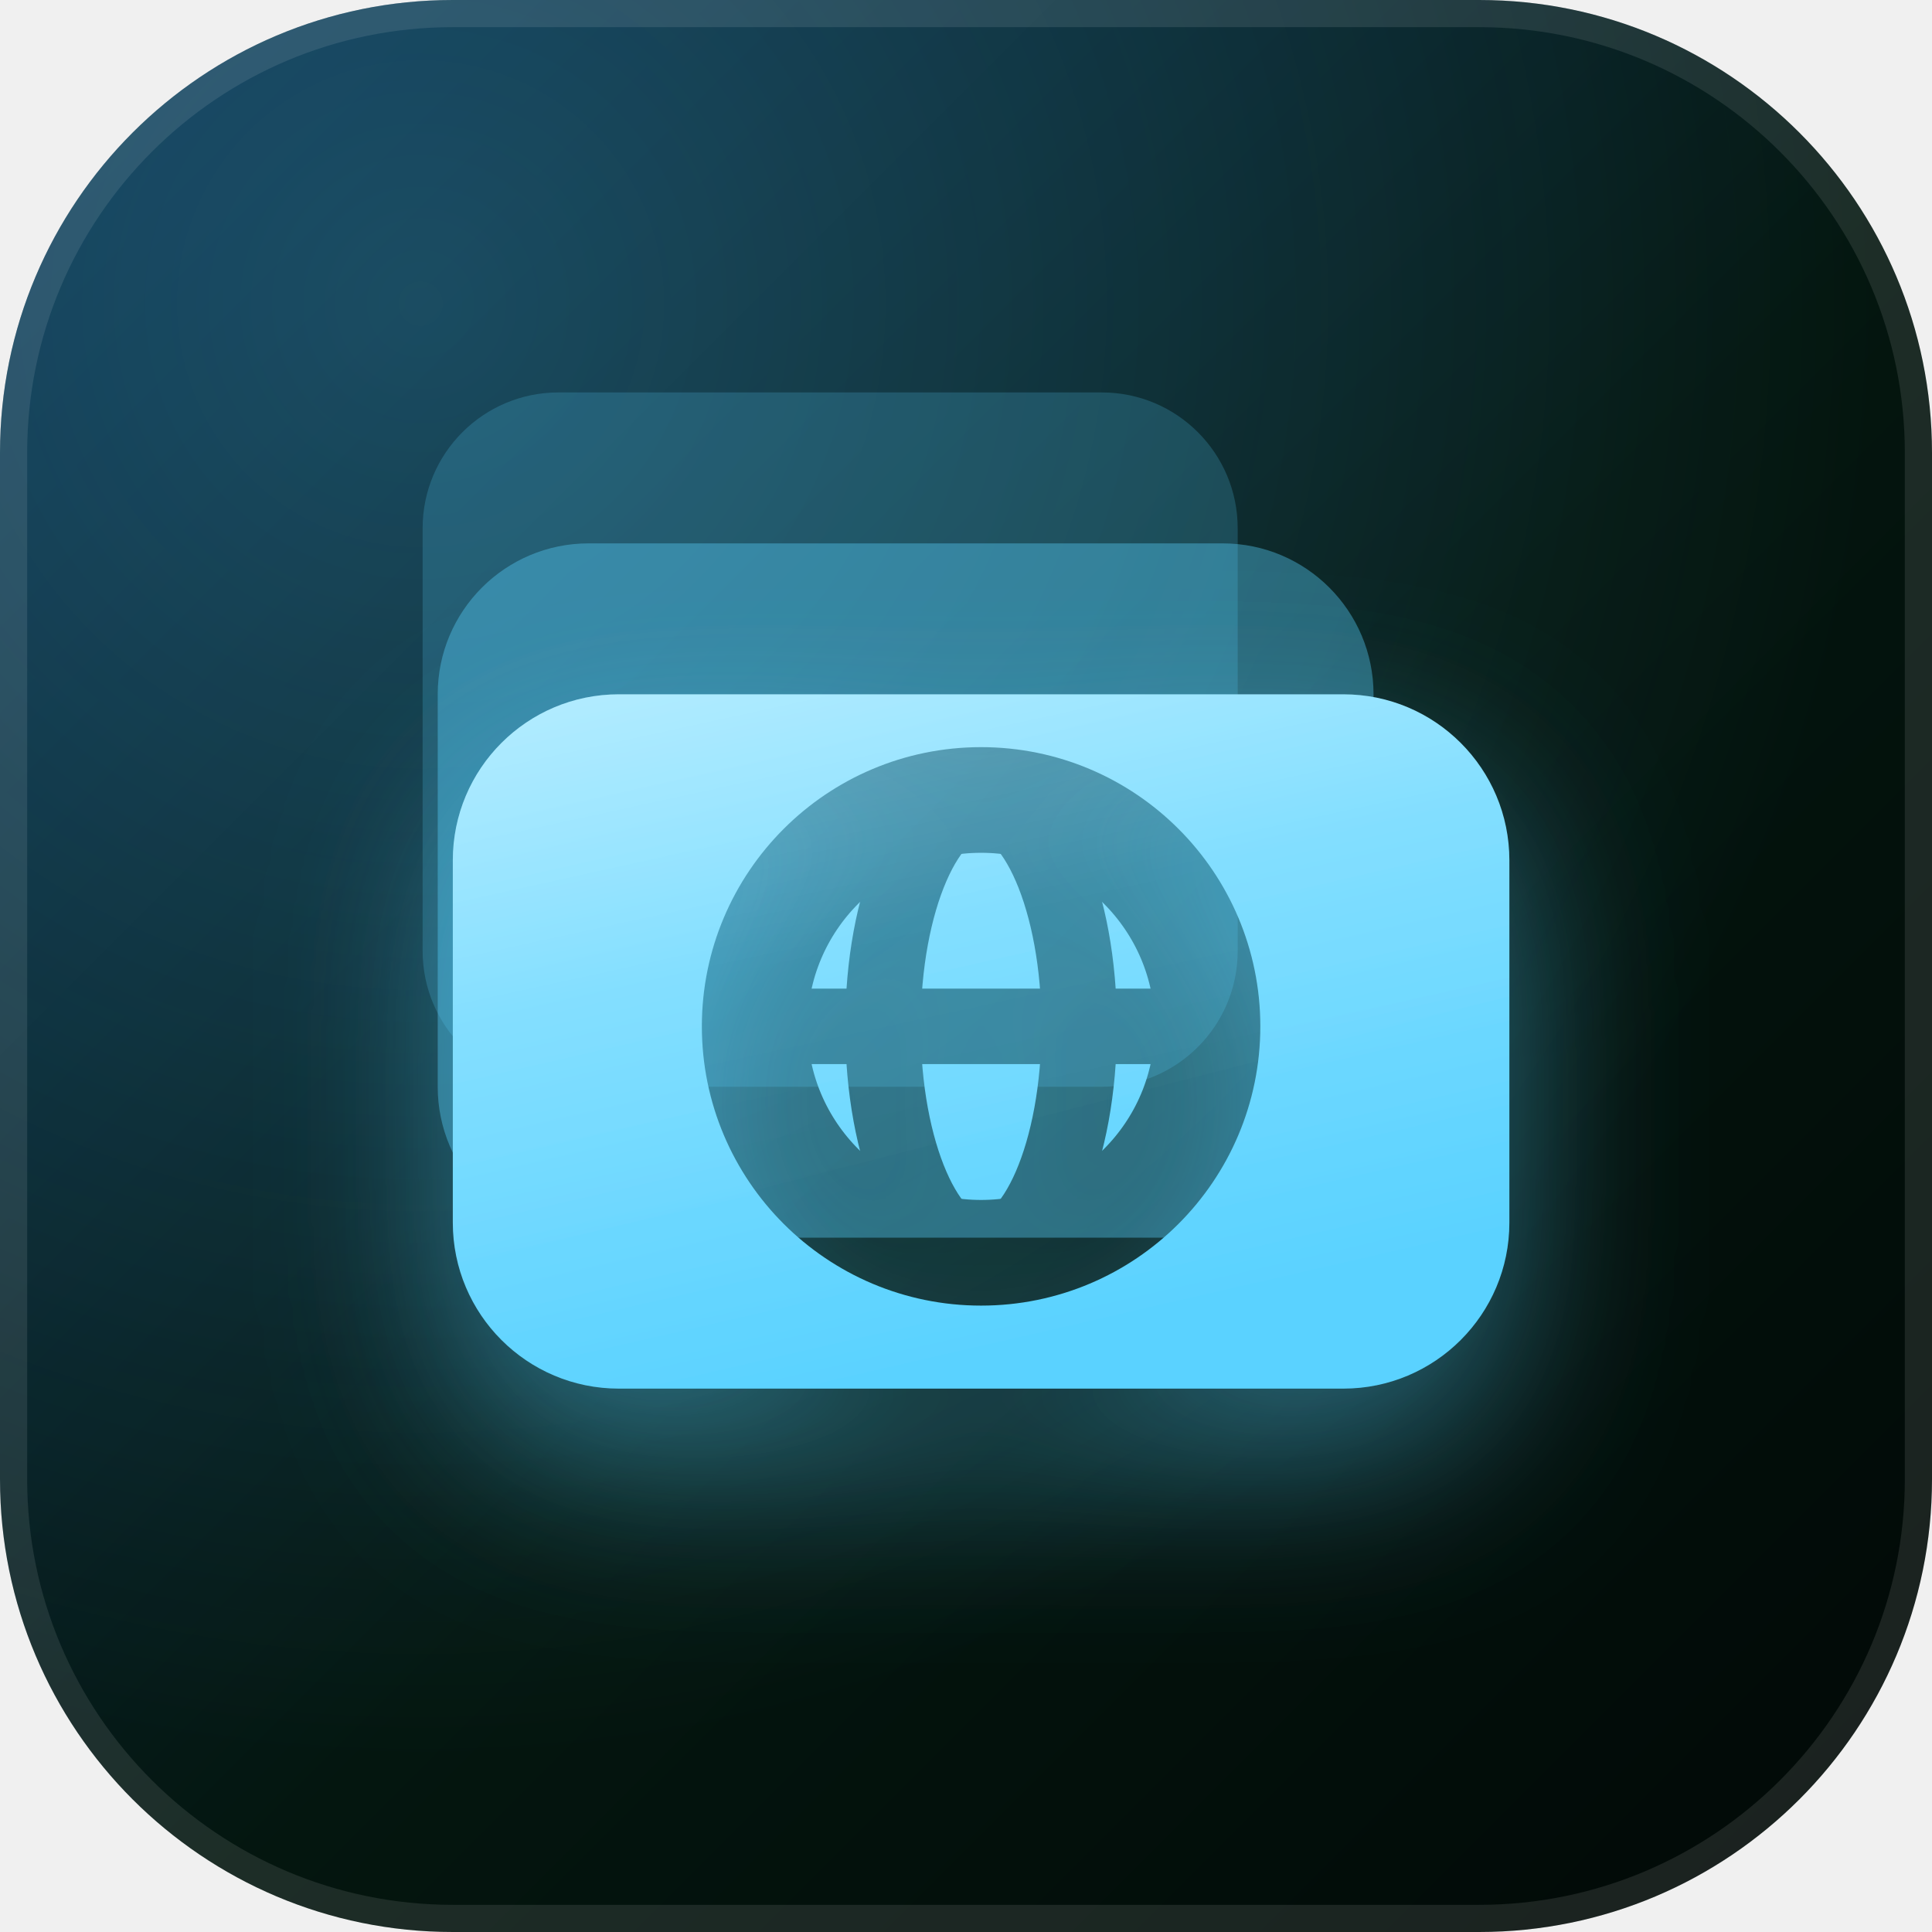
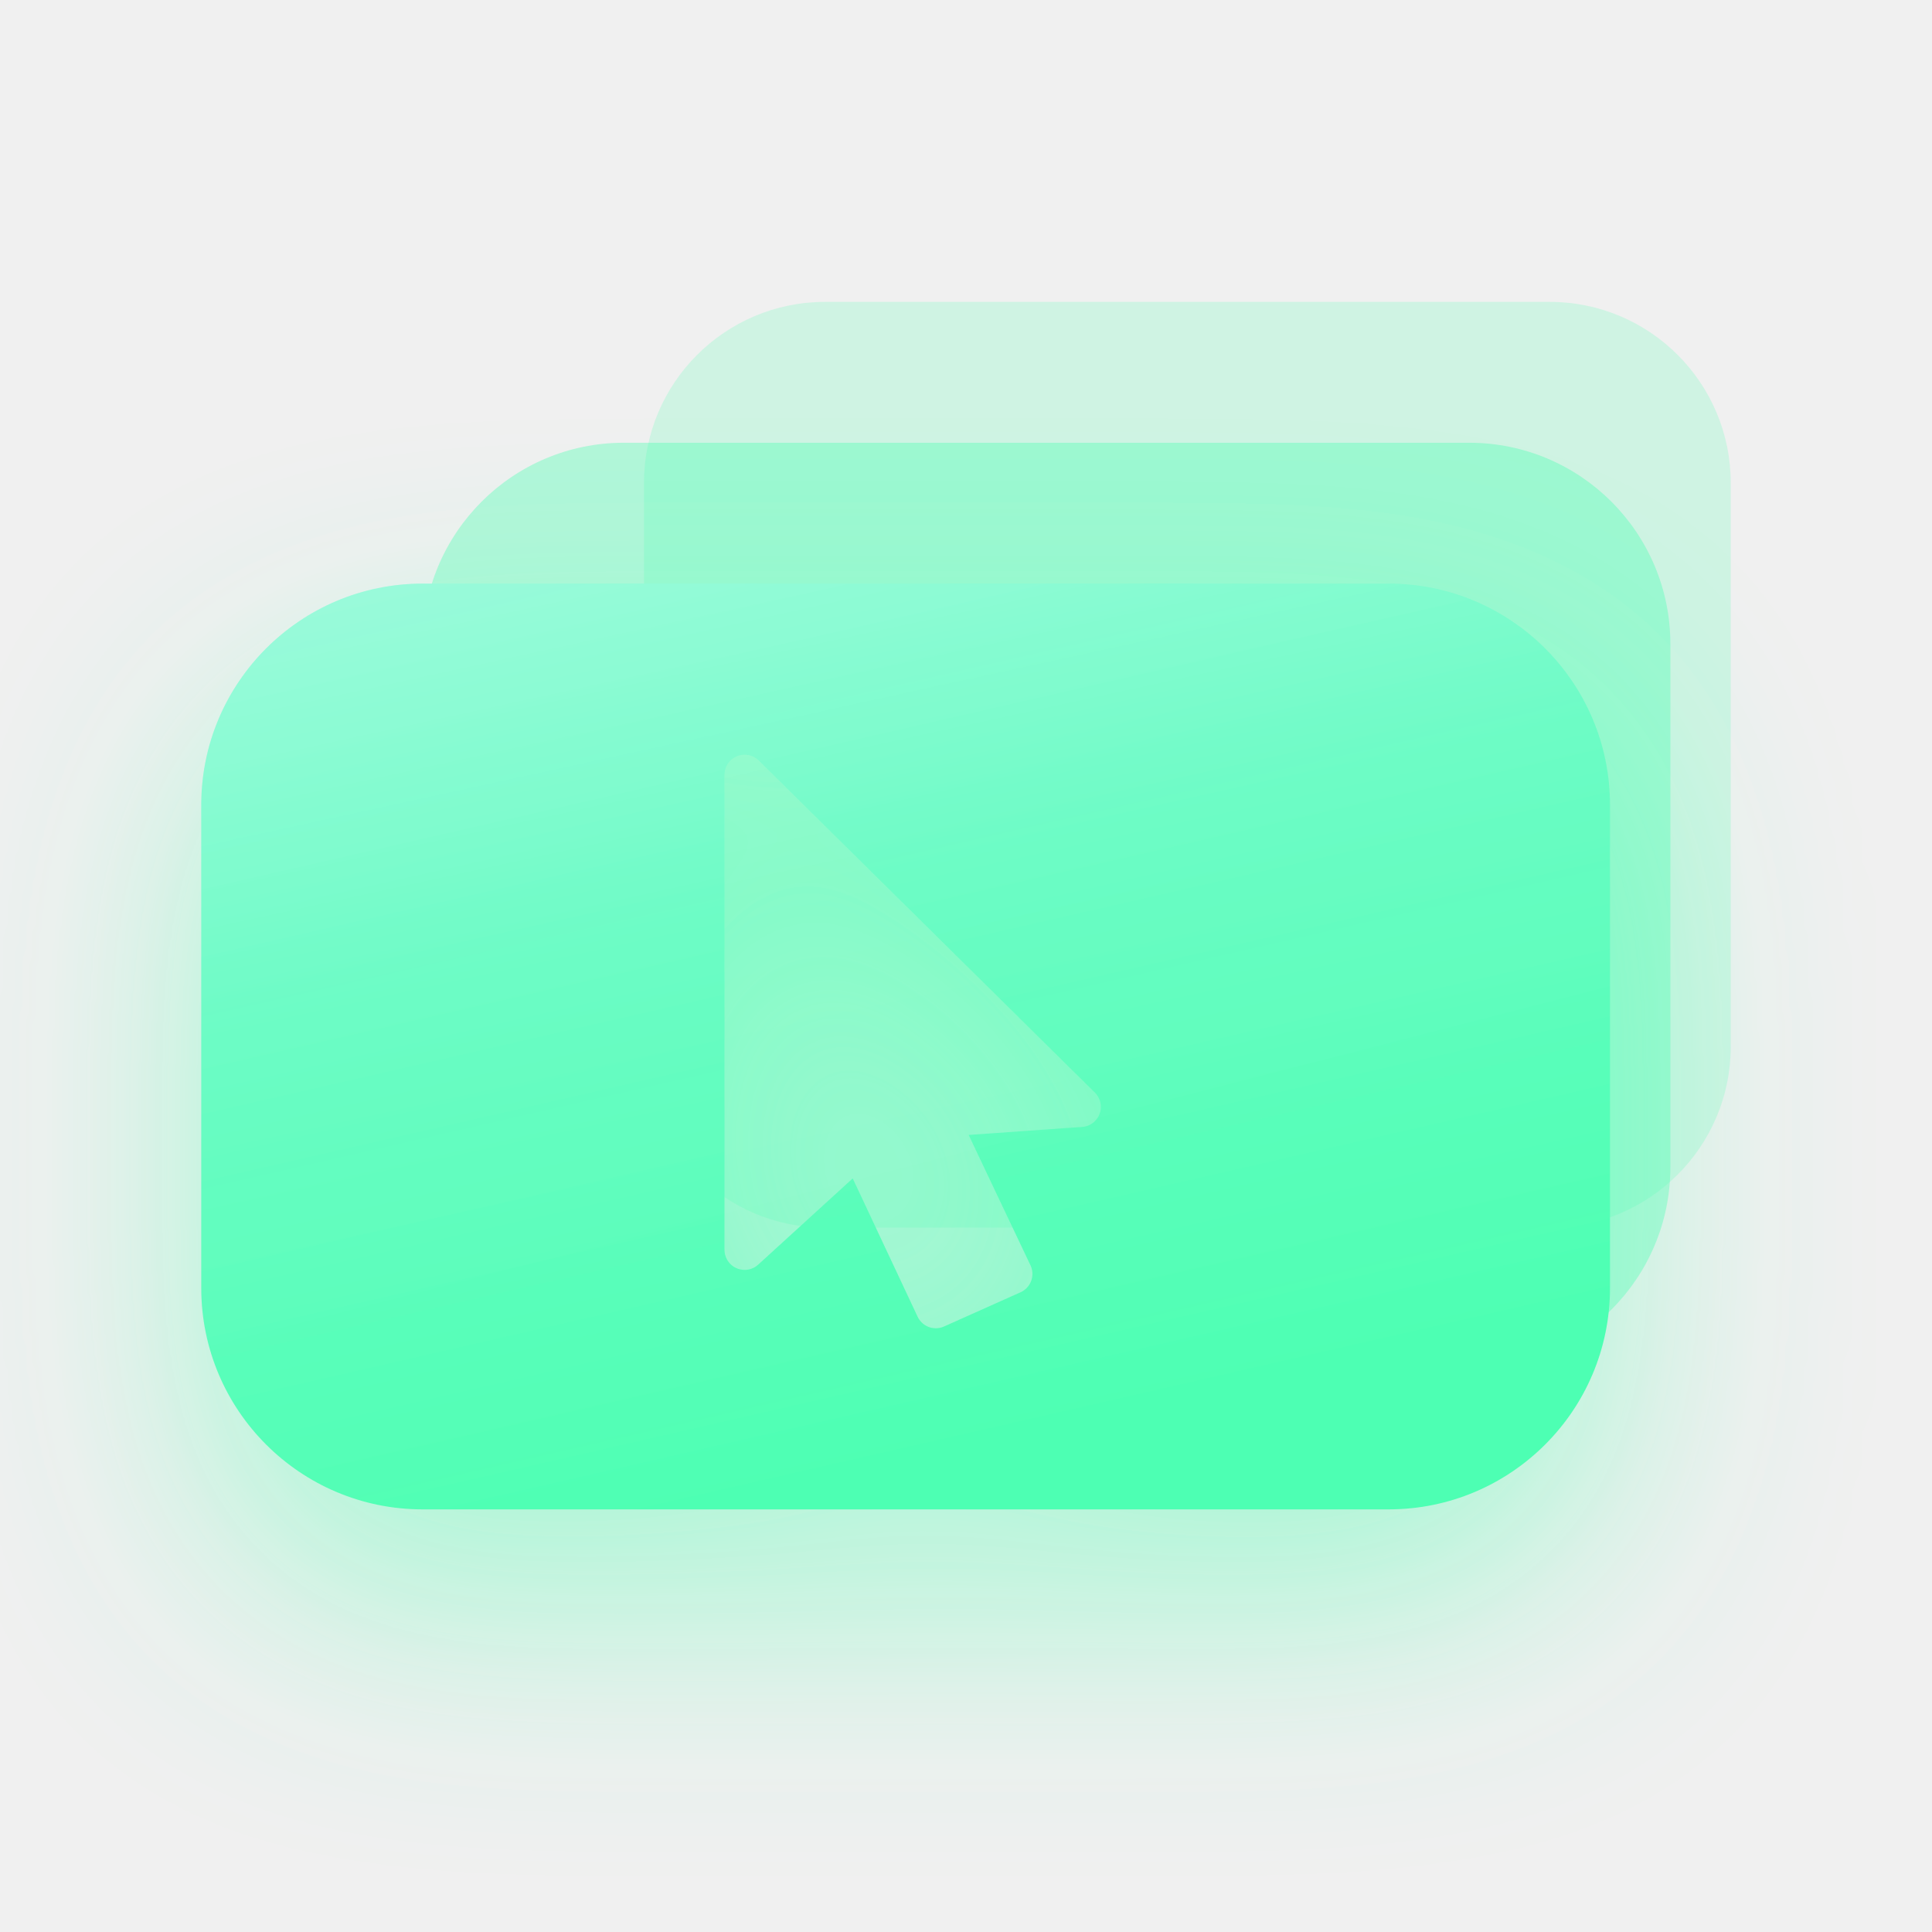
- <svg xmlns="http://www.w3.org/2000/svg" viewBox="0 0 128 128" width="128" height="128" role="img">
+ <svg xmlns="http://www.w3.org/2000/svg" viewBox="20 17 96 96" fill="none" role="img" aria-label="3270Web">
  <defs>
-     <linearGradient id="swebpbpl" x1="0" y1="0" x2="1" y2="1">
-       <stop offset="0" stop-color="#0b2f4a" />
-       <stop offset="0.55" stop-color="#04160f" />
-       <stop offset="1" stop-color="#010806" />
+     <linearGradient id="3270web-icon-face" x1="0" y1="0" x2="0.35" y2="1">
+       <stop offset="0" stop-color="#7cf9d0" />
+       <stop offset="1" stop-color="#4effb3" />
    </linearGradient>
-     <linearGradient id="swebpbf" x1="0" y1="0" x2="0.35" y2="1">
-       <stop offset="0" stop-color="#9be6ff" />
-       <stop offset="1" stop-color="#5ad2ff" />
-     </linearGradient>
-     <linearGradient id="swebpbsp" x1="0" y1="0" x2="0.4" y2="1">
+     <linearGradient id="3270web-icon-spec" x1="0" y1="0" x2="0.4" y2="1">
      <stop offset="0" stop-color="#fff" stop-opacity="0.26" />
      <stop offset="0.5" stop-color="#fff" stop-opacity="0.03" />
      <stop offset="1" stop-color="#fff" stop-opacity="0" />
    </linearGradient>
-     <radialGradient id="swebpbgl" cx="0.22" cy="0.16" r="0.75">
-       <stop offset="0" stop-color="#5ad2ff" stop-opacity="0.22" />
-       <stop offset="1" stop-color="#5ad2ff" stop-opacity="0" />
-     </radialGradient>
-     <filter id="swebpbsh" x="-50%" y="-50%" width="200%" height="200%">
-       <feDropShadow dx="0" dy="5" stdDeviation="6" flood-color="#5ad2ff" flood-opacity="0.45" />
+     <filter id="3270web-icon-glow" x="-50%" y="-50%" width="200%" height="200%">
+       <feDropShadow dx="0" dy="5" stdDeviation="6" flood-opacity="0.45" style="flood-color:#4effb3" />
    </filter>
-     <mask id="swebpbm" maskUnits="userSpaceOnUse" x="0" y="0" width="128" height="128">
+     <mask id="3270web-icon-cut" maskUnits="userSpaceOnUse" x="0" y="0" width="128" height="128">
      <rect width="128" height="128" fill="#fff" />
      <g fill="#000">
-         <circle cx="65" cy="68" r="15" fill="none" stroke="#000" stroke-width="7" />
-         <ellipse cx="65" cy="68" rx="6.5" ry="15" fill="none" stroke="#000" stroke-width="5" />
-         <path d="M50 68h30" stroke="#000" stroke-width="5" stroke-linecap="round" />
+         <path d="M57 55.5 57 79.1 62.7 73.9 66.5 82 70.3 80.3 66.6 72.5 73.7 72Z" stroke="#000" stroke-width="2" stroke-linejoin="round" stroke-linecap="round" />
      </g>
    </mask>
-     <clipPath id="swebpbcp">
+     <clipPath id="3270web-icon-face-clip">
      <rect x="30" y="46" width="70" height="46" rx="11" />
    </clipPath>
  </defs>
-   <rect width="128" height="128" rx="30" fill="url(#swebpbpl)" />
-   <rect width="128" height="128" rx="30" fill="url(#swebpbgl)" />
-   <rect x="0.9" y="0.9" width="126.2" height="126.2" rx="29.1" fill="none" stroke="#fff" stroke-opacity="0.10" stroke-width="1.8" />
-   <rect class="t3270-plane t3270-plane-2" x="28" y="26" width="54" height="46" rx="9" fill="#5ad2ff" fill-opacity="0.20" />
-   <rect class="t3270-plane t3270-plane-1" x="29" y="36" width="62" height="46" rx="10" fill="#5ad2ff" fill-opacity="0.38" />
-   <g filter="url(#swebpbsh)">
-     <rect x="30" y="46" width="70" height="46" rx="11" fill="url(#swebpbf)" mask="url(#swebpbm)" />
+   <rect x="52" y="32" width="54" height="46" rx="9" fill="#4effb3" fill-opacity="0.2" />
+   <rect x="41" y="39" width="62" height="46" rx="10" fill="#4effb3" fill-opacity="0.38" />
+   <g filter="url(#3270web-icon-glow)">
+     <rect x="30" y="46" width="70" height="46" rx="11" fill="url(#3270web-icon-face)" mask="url(#3270web-icon-cut)" />
  </g>
-   <g class="t3270-spec" clip-path="url(#swebpbcp)">
-     <path d="M30 46h70v20L30 84Z" fill="url(#swebpbsp)" />
+   <g clip-path="url(#3270web-icon-face-clip)">
+     <path d="M30 46h70v20L30 84Z" fill="url(#3270web-icon-spec)" />
  </g>
</svg>
